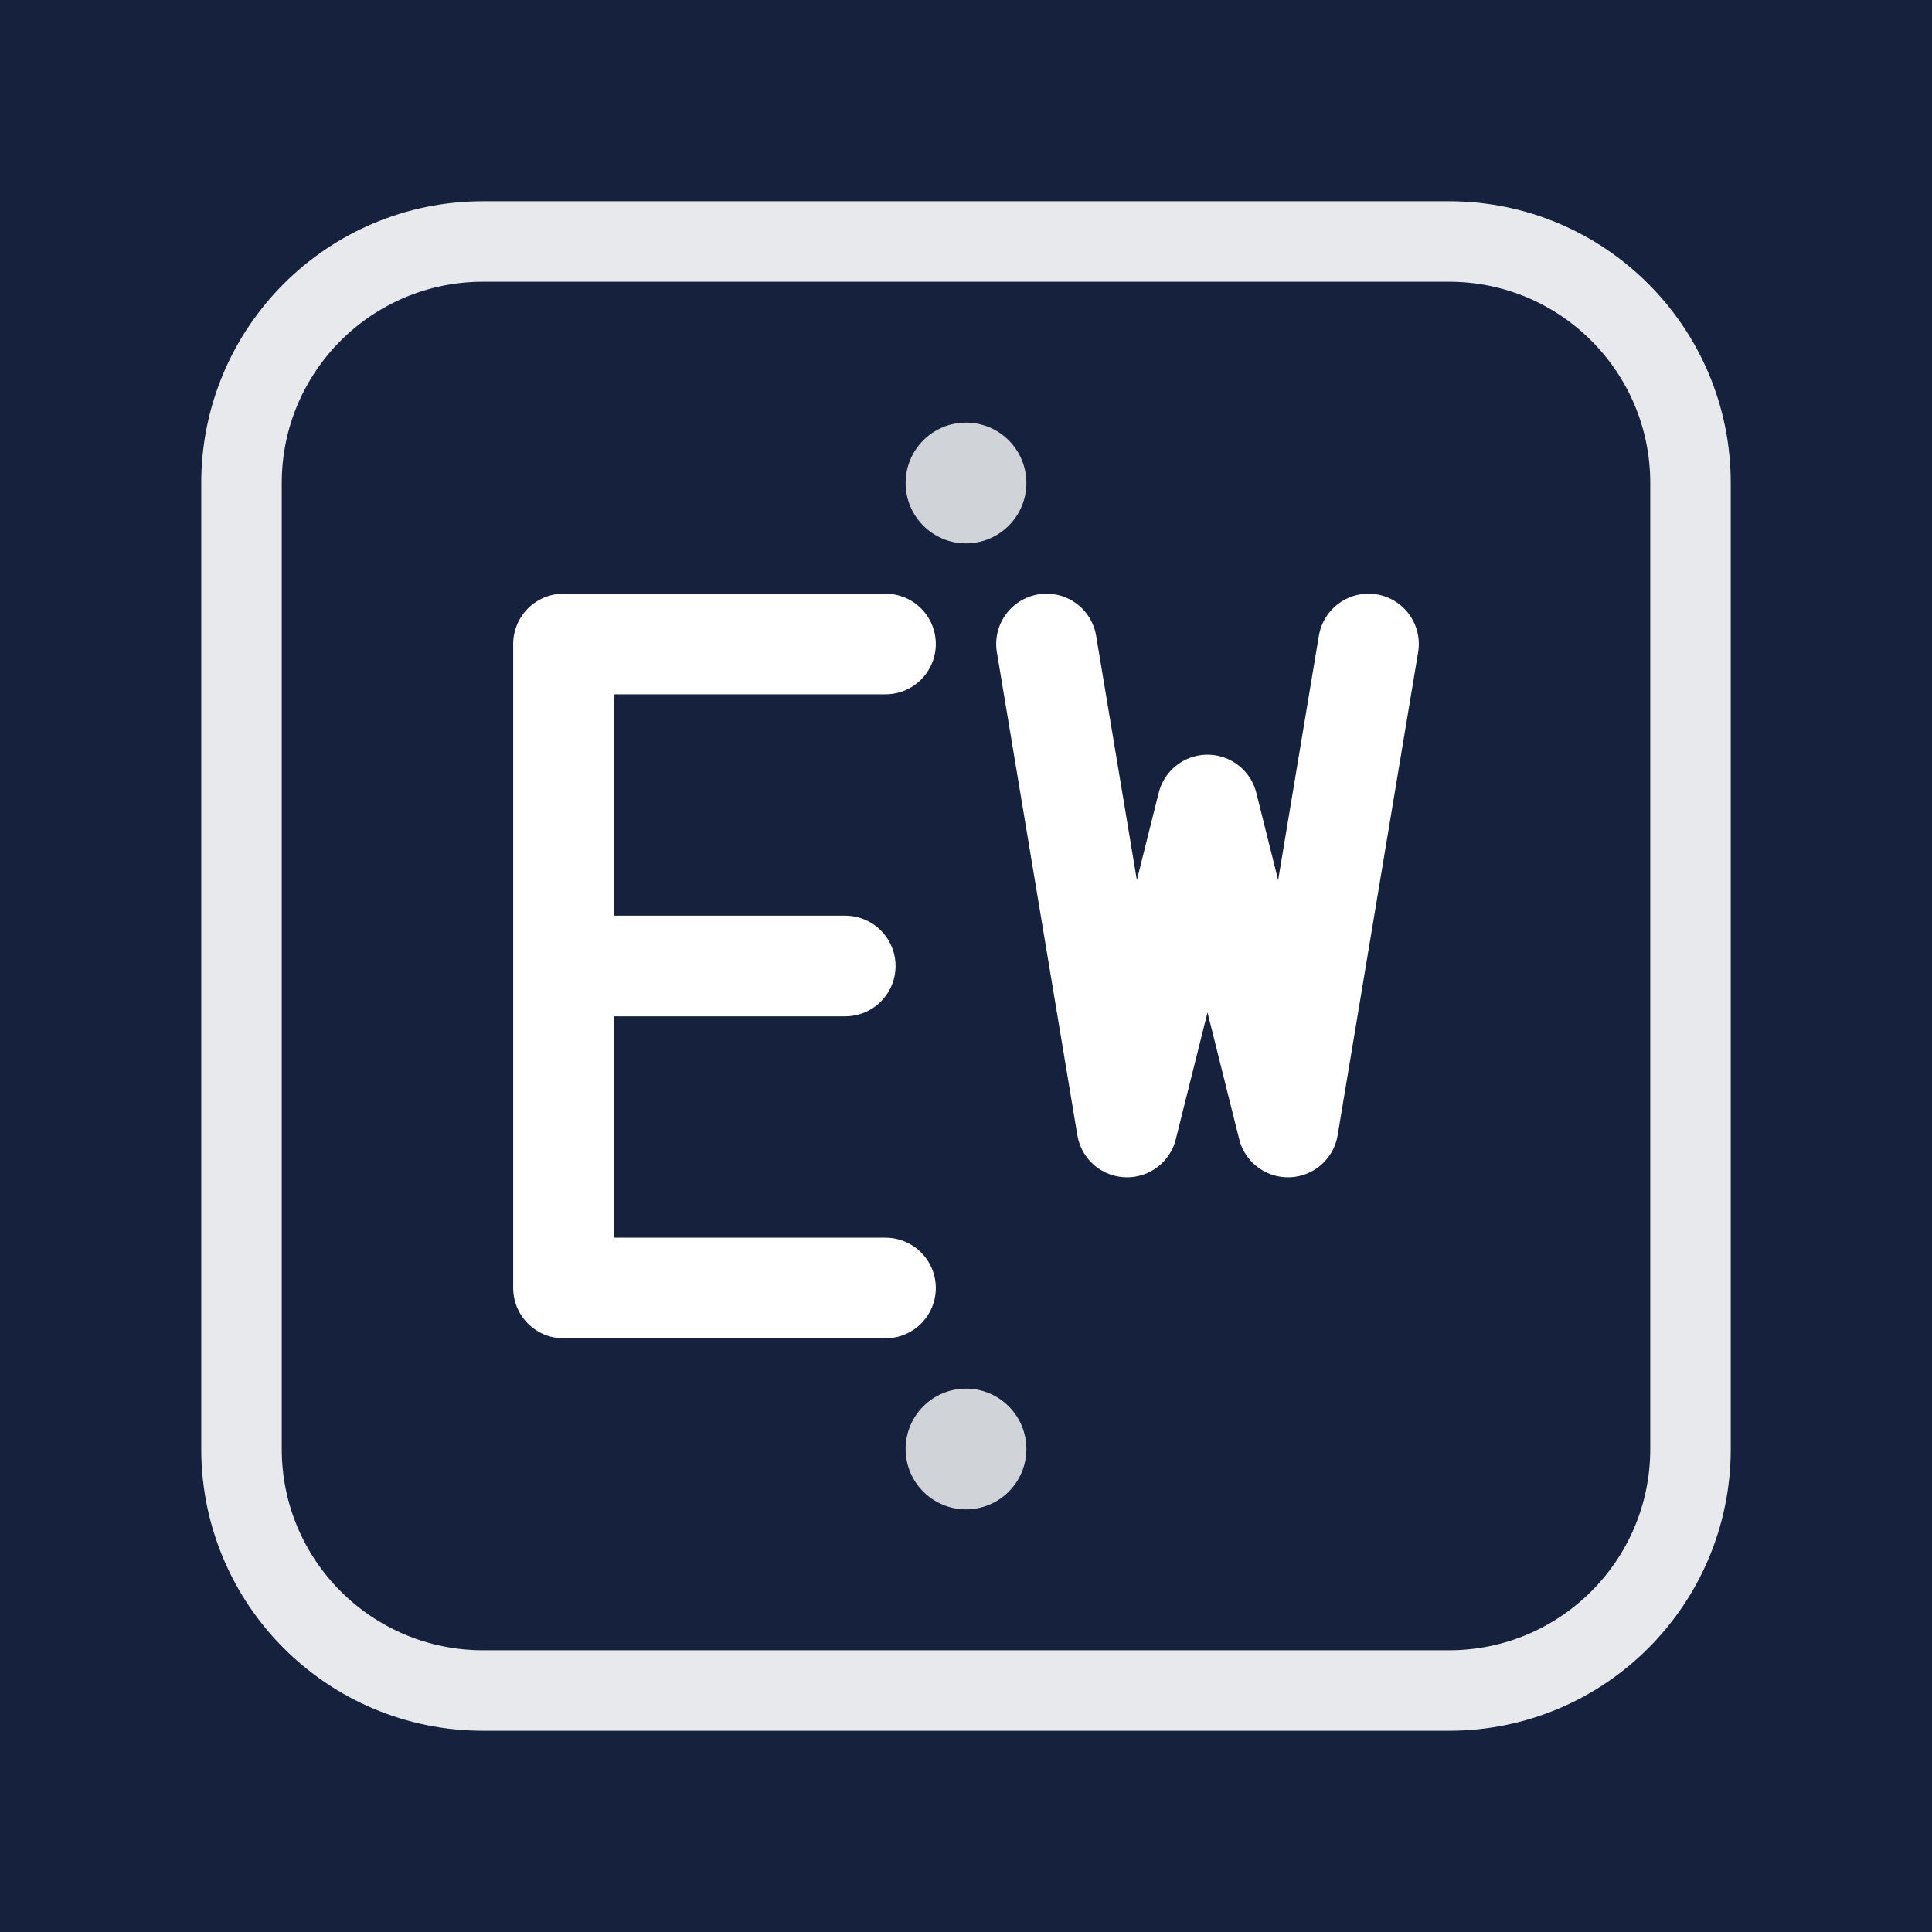
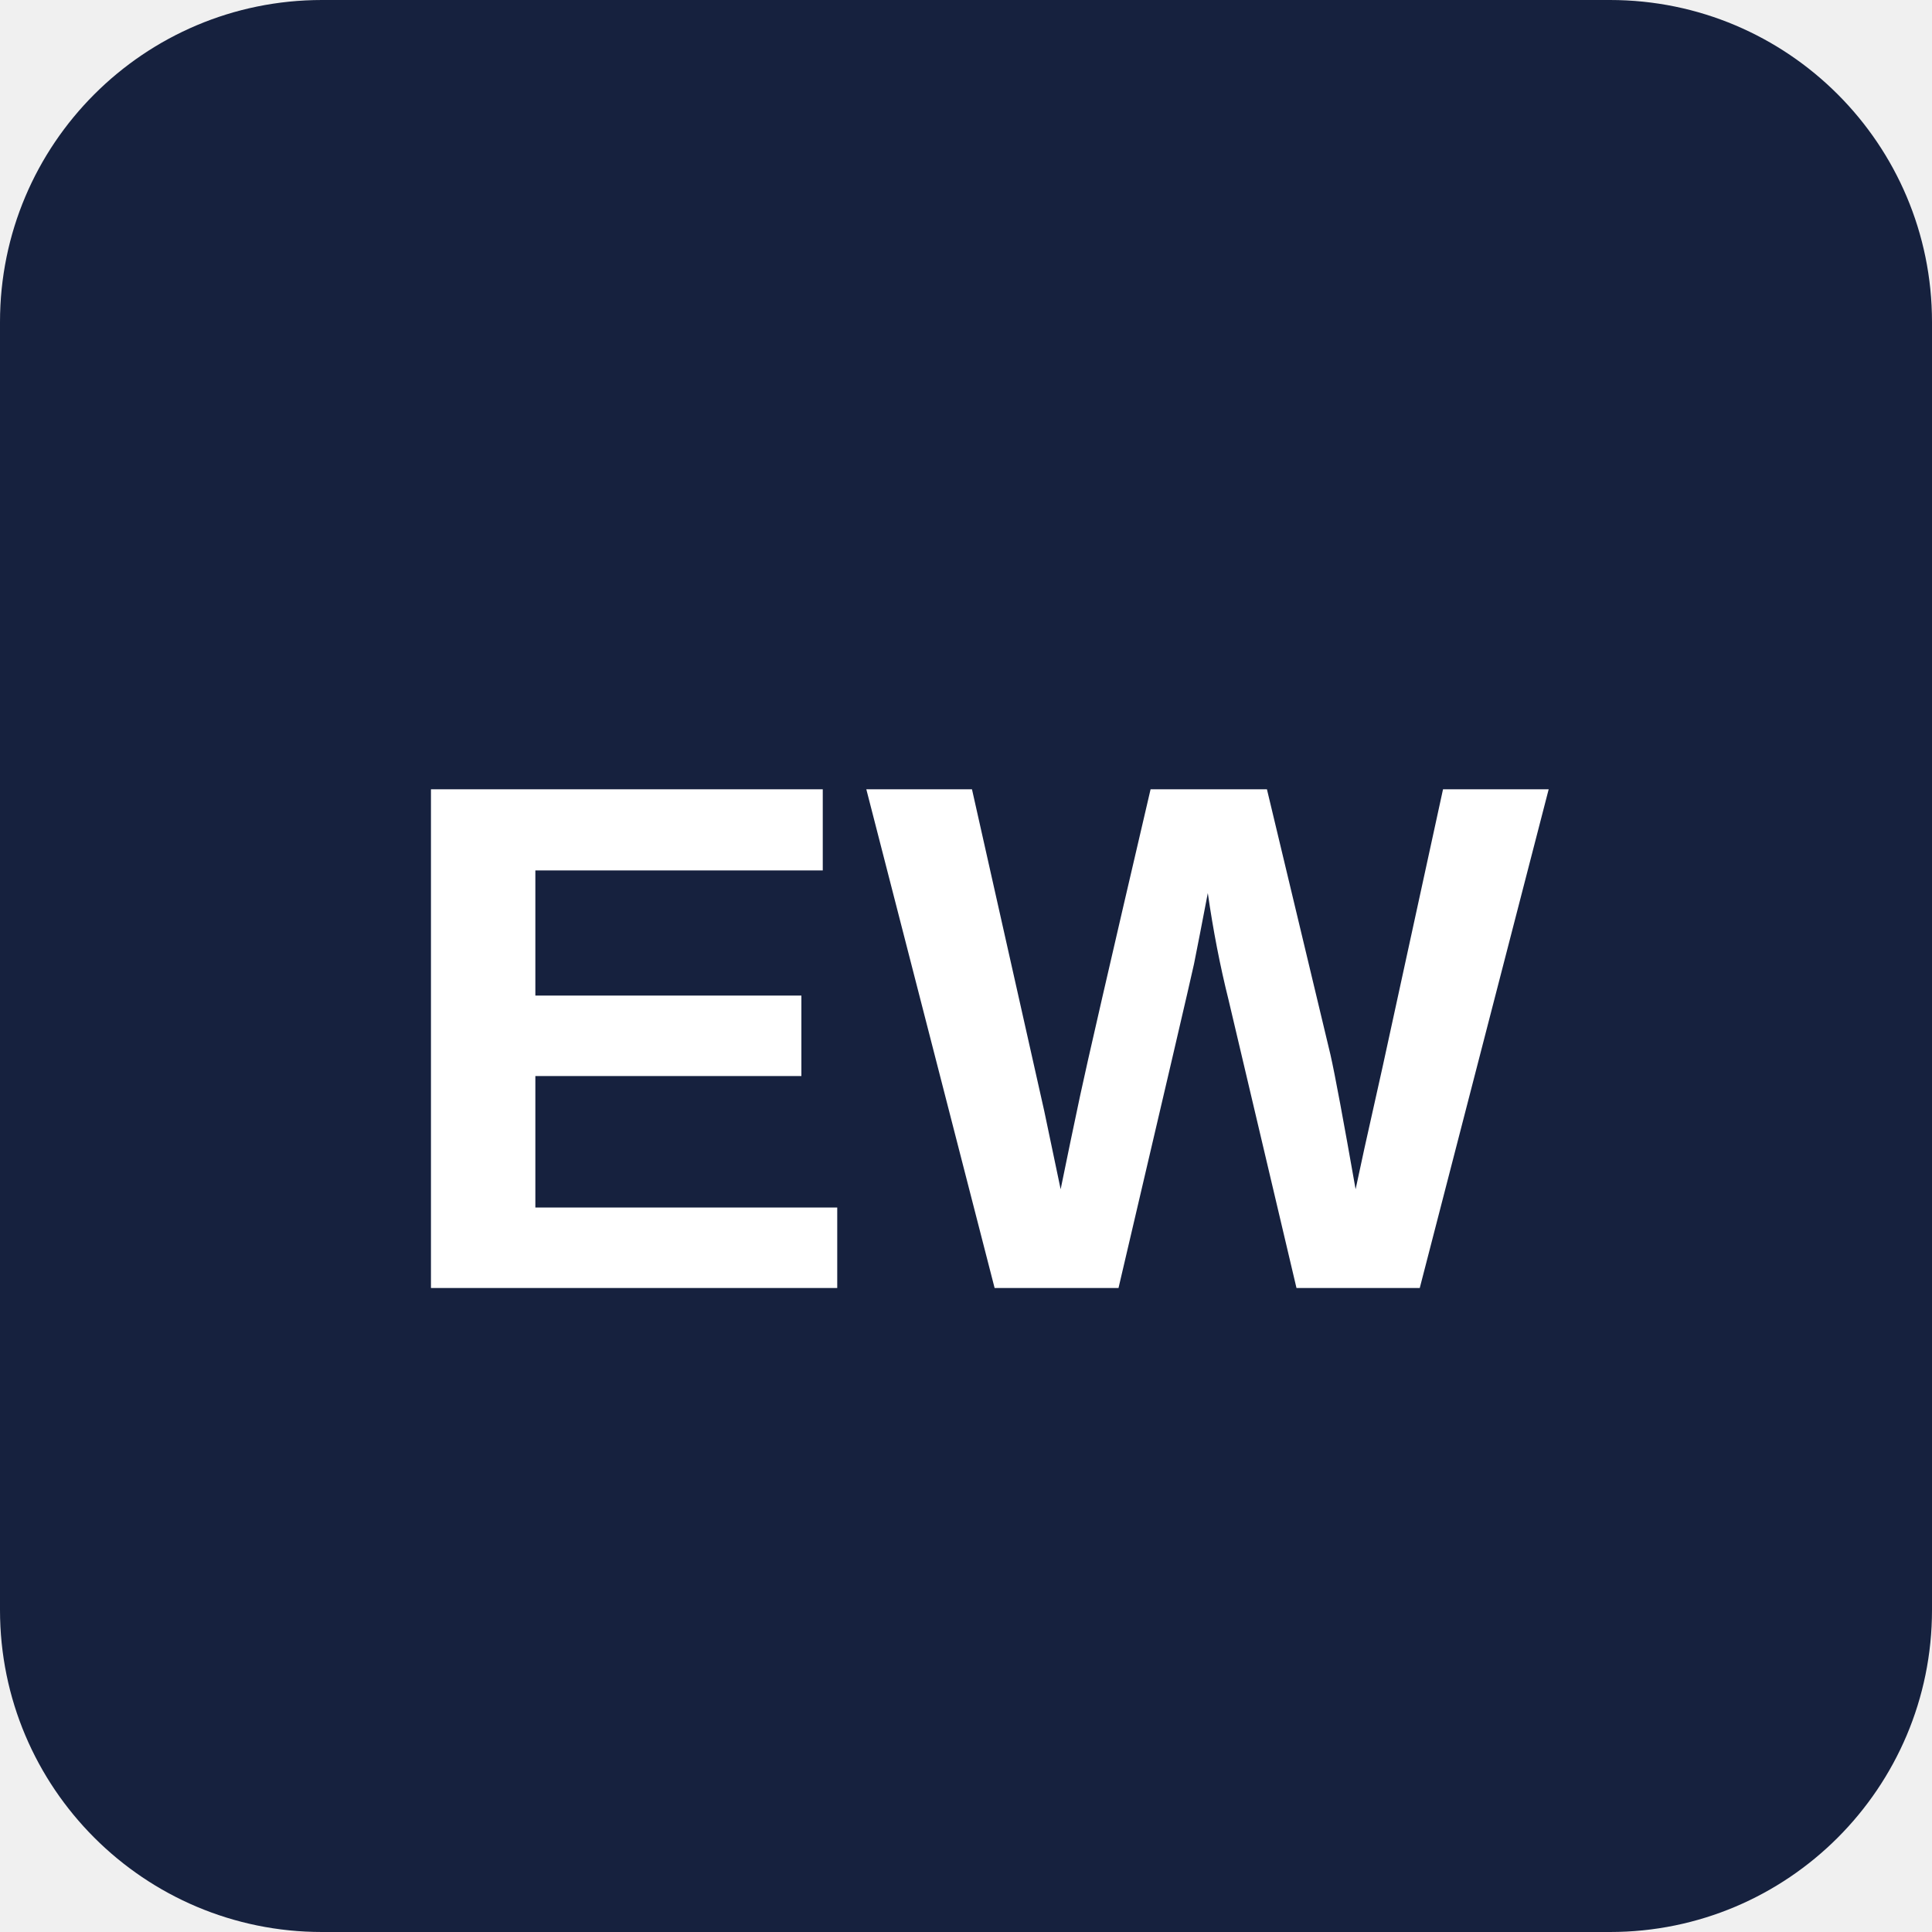
- <svg xmlns="http://www.w3.org/2000/svg" viewBox="0 0 48 48" fill="none">
-   <rect width="48" height="48" fill="#16213e" />
-   <rect x="6" y="6" width="36" height="36" rx="6" stroke="white" stroke-width="2" opacity="0.9" />
-   <path d="M14 16 L22 16 M14 16 L14 32 M14 24 L21 24 M14 32 L22 32" stroke="white" stroke-width="2.5" stroke-linecap="round" stroke-linejoin="round" />
-   <path d="M26 16 L28 28 L30 20 L32 28 L34 16" stroke="white" stroke-width="2.5" stroke-linecap="round" stroke-linejoin="round" />
-   <circle cx="24" cy="12" r="1.5" fill="white" opacity="0.8" />
-   <circle cx="24" cy="36" r="1.5" fill="white" opacity="0.8" />
+ <svg xmlns="http://www.w3.org/2000/svg" width="48" height="48" viewBox="0 0 48 48" fill="none">
+   <rect width="48" height="48" rx="8" fill="#16213e" />
+   <text x="24" y="32" font-family="Arial, sans-serif" font-size="18" font-weight="700" fill="white" text-anchor="middle">EW</text>
</svg>
